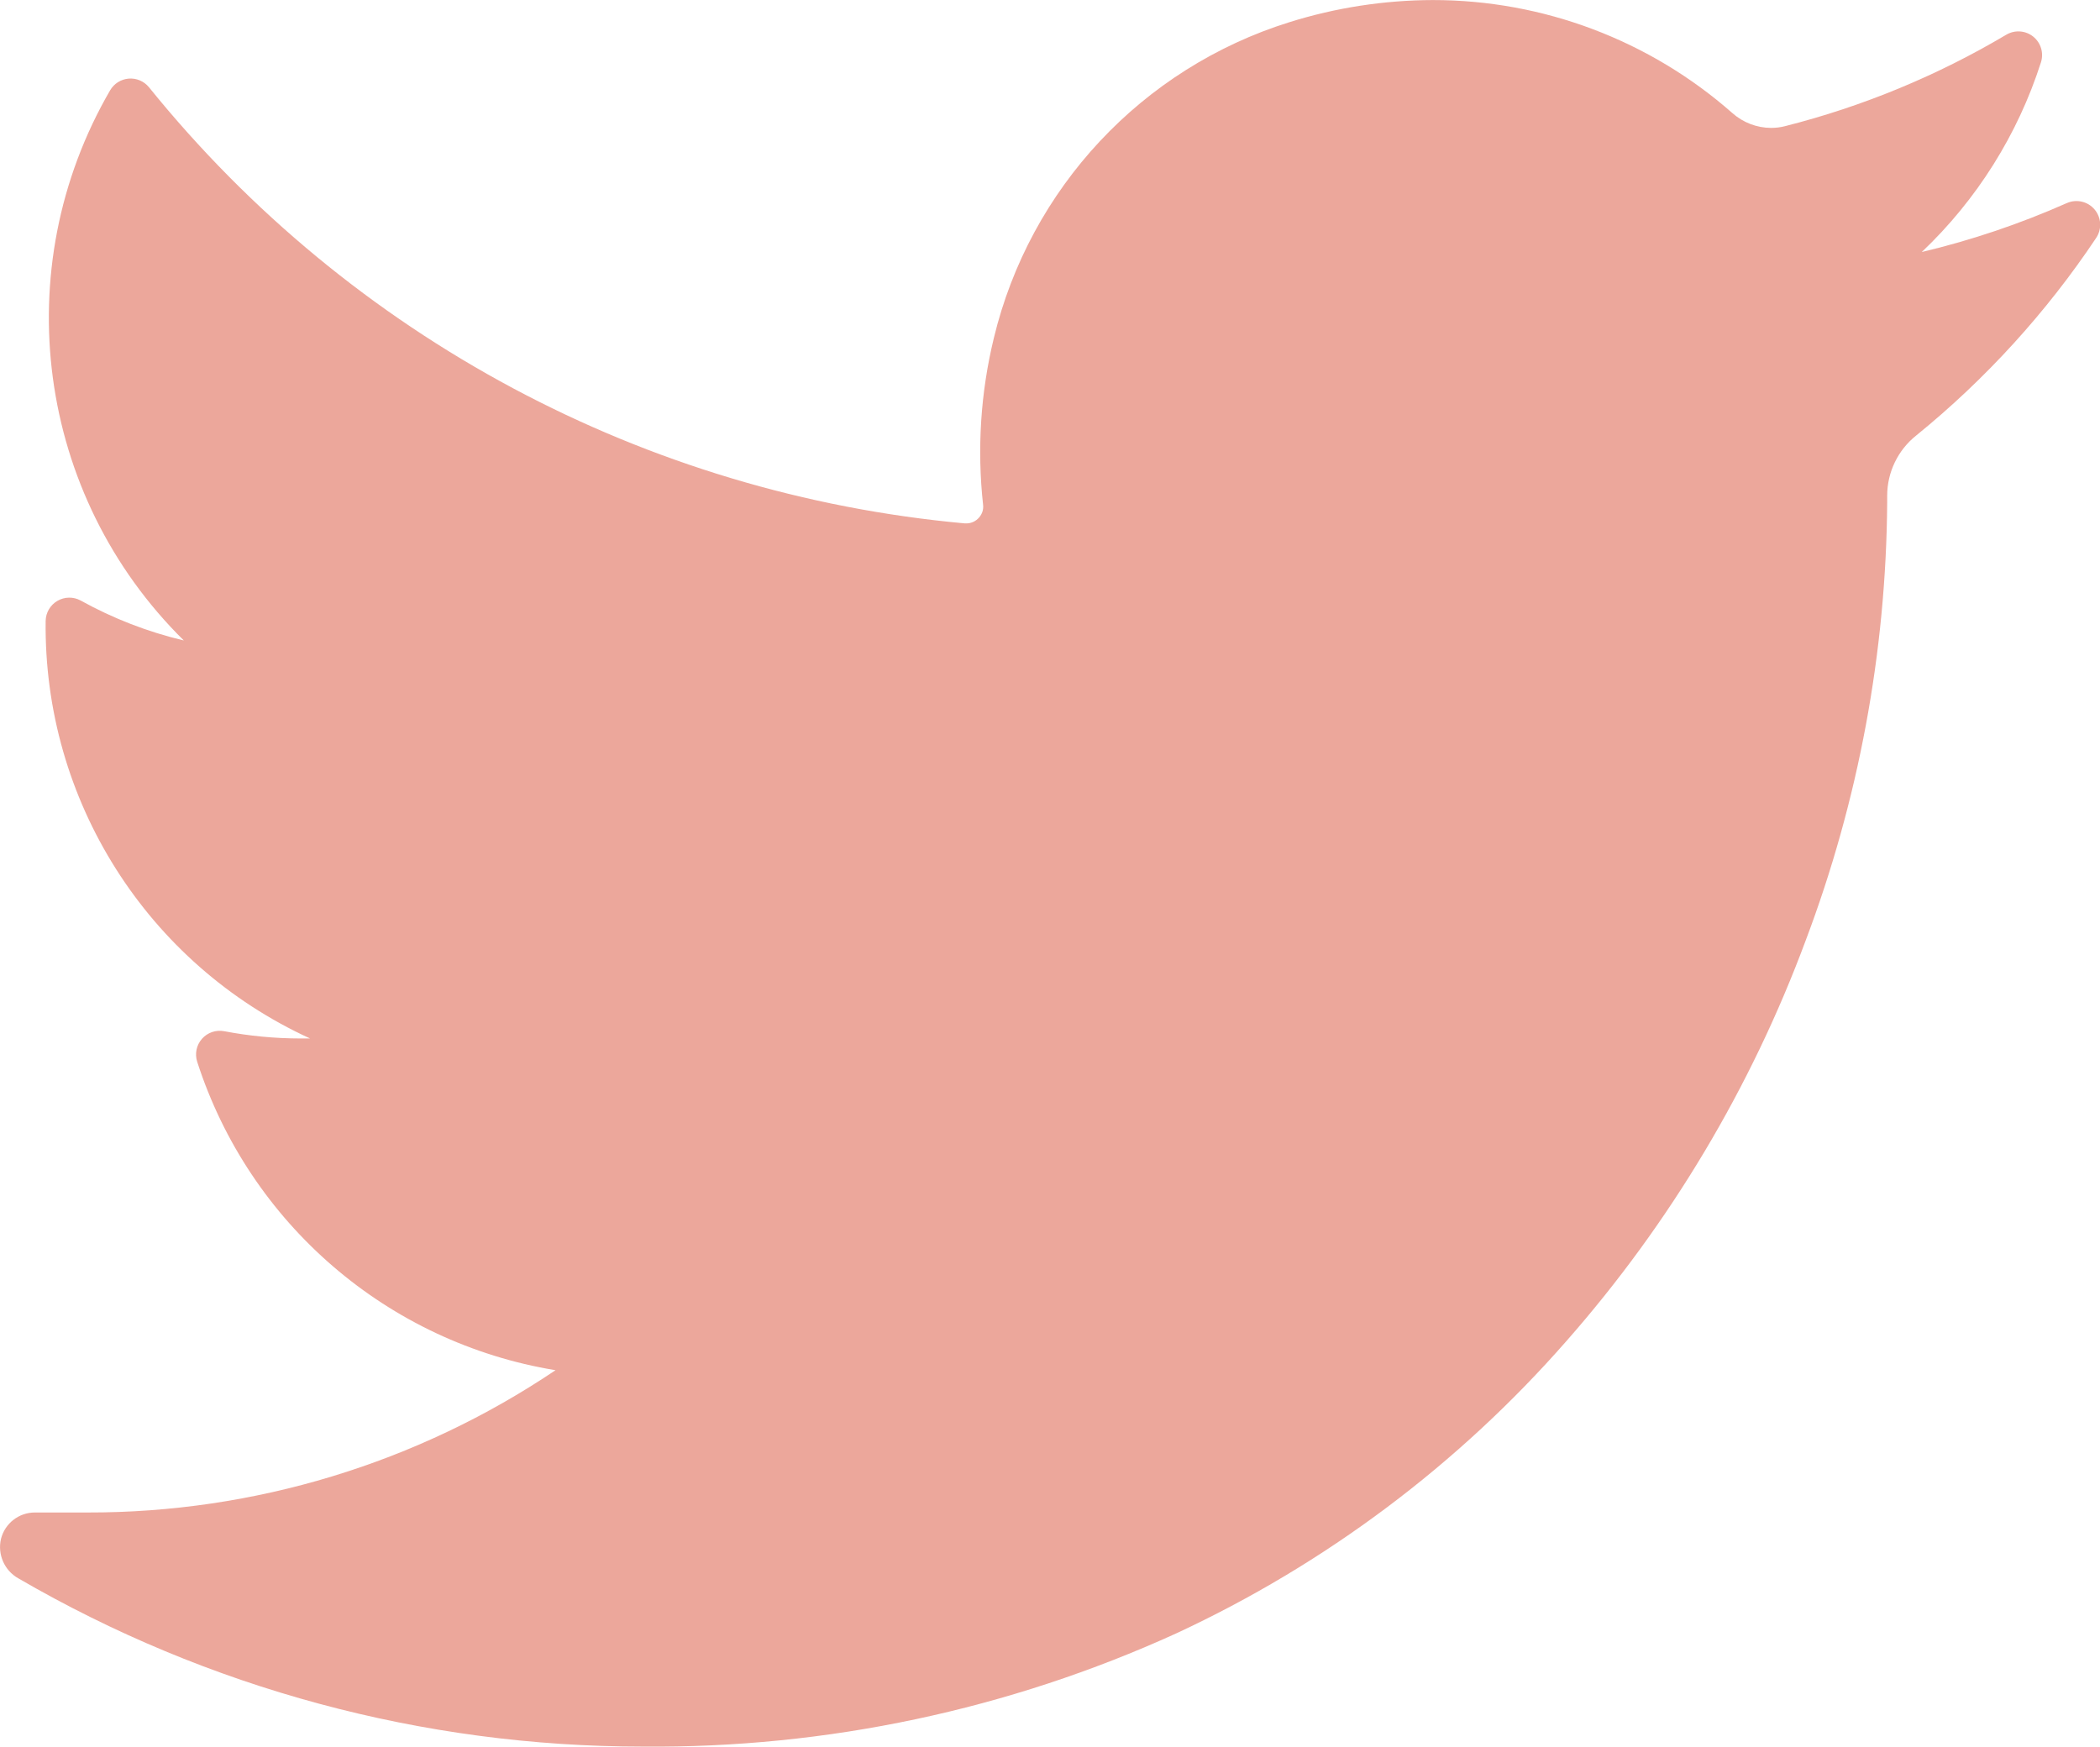
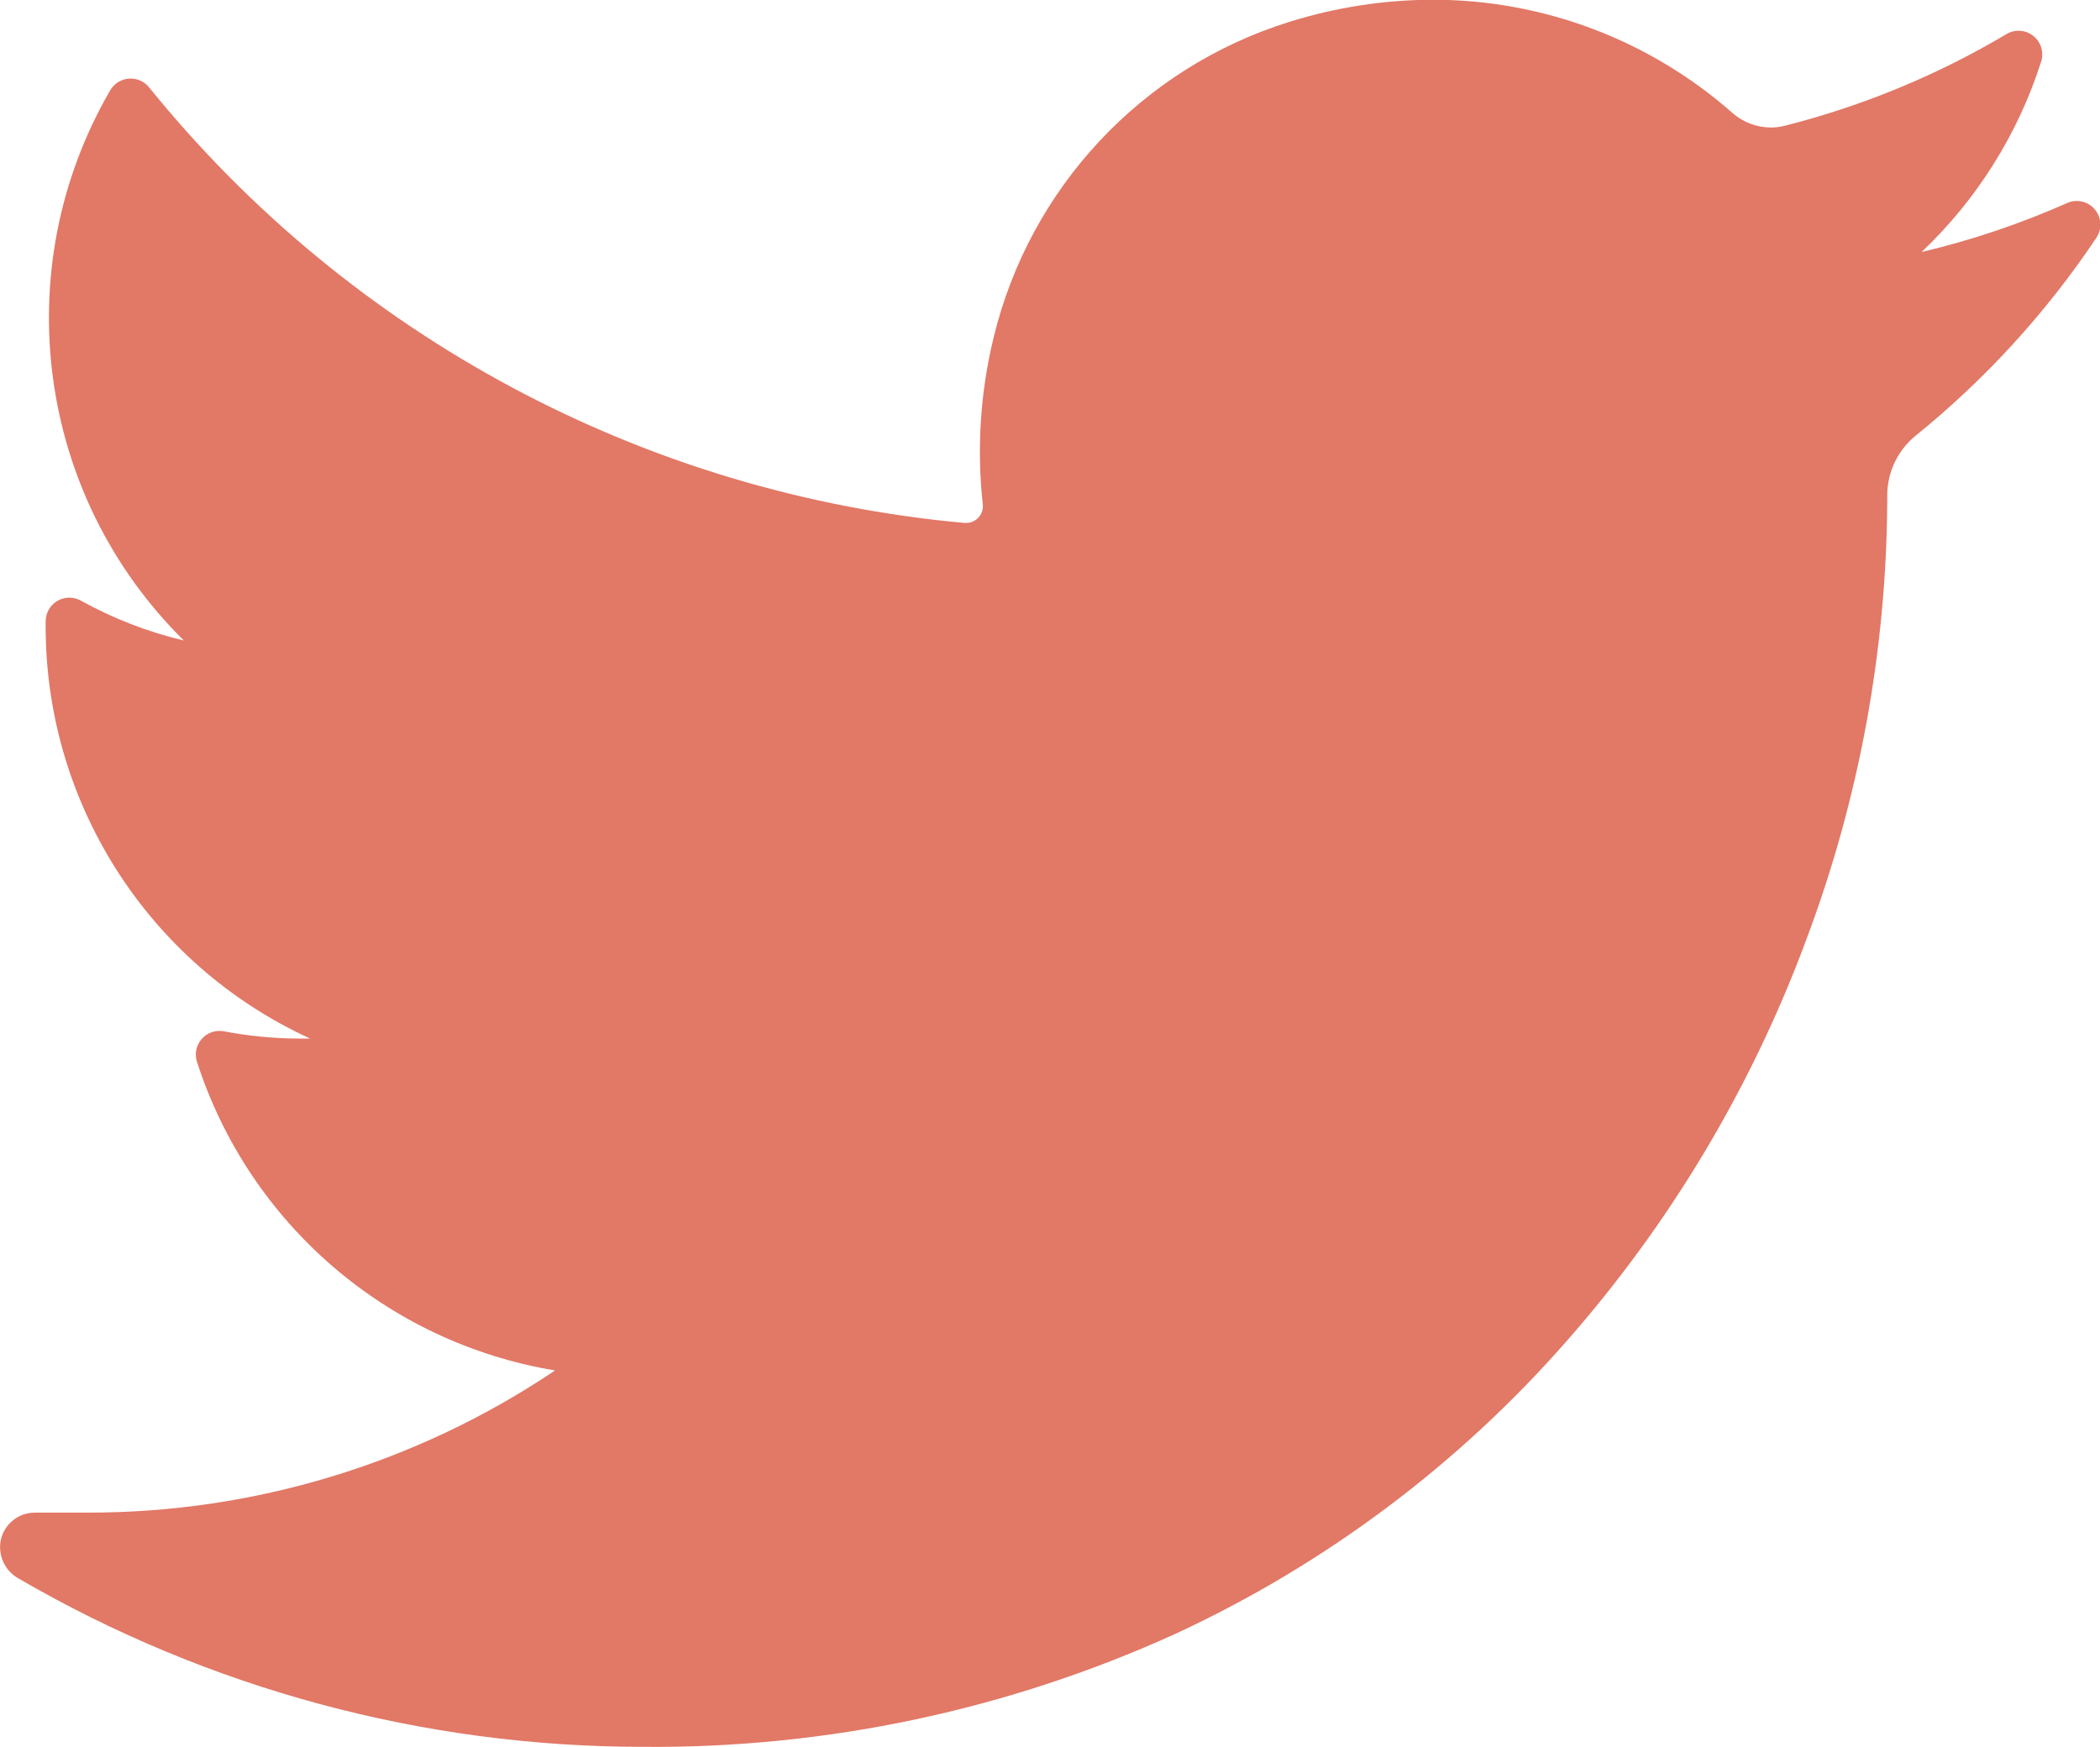
- <svg xmlns="http://www.w3.org/2000/svg" width="36.066" height="30" viewBox="0 0 36.066 30">
-   <path id="twitter" d="M35.492,37.981a14.281,14.281,0,0,1-2.487.839,7.754,7.754,0,0,0,2.047-3.259h0a.407.407,0,0,0-.595-.474h0a14.349,14.349,0,0,1-3.8,1.571.969.969,0,0,1-.238.03,1.008,1.008,0,0,1-.666-.254,7.775,7.775,0,0,0-5.145-1.942,8.313,8.313,0,0,0-2.463.38A7.533,7.533,0,0,0,17.068,40.3a8.3,8.3,0,0,0-.184,2.863.278.278,0,0,1-.07.218.288.288,0,0,1-.214.1h-.028A20.388,20.388,0,0,1,2.558,35.989h0a.407.407,0,0,0-.666.052h0a7.784,7.784,0,0,0,1.265,9.451,6.968,6.968,0,0,1-1.773-.687h0a.407.407,0,0,0-.6.35h0a7.785,7.785,0,0,0,4.541,7.173l-.166,0a7,7,0,0,1-1.31-.125h0a.407.407,0,0,0-.463.523h0a7.793,7.793,0,0,0,6.155,5.3A14.348,14.348,0,0,1,1.5,60.47H.6a.6.6,0,0,0-.582.449.616.616,0,0,0,.295.681,21.341,21.341,0,0,0,10.724,2.891A21.634,21.634,0,0,0,20.2,62.547a20.237,20.237,0,0,0,6.705-5.025,22.029,22.029,0,0,0,4.106-6.876,21.722,21.722,0,0,0,1.4-7.526V43a1.323,1.323,0,0,1,.5-1.03A15.369,15.369,0,0,0,36,38.578h0a.407.407,0,0,0-.5-.6Z" transform="translate(0 -34.491)" fill="#e27866" opacity="0.653" />
+ <svg xmlns="http://www.w3.org/2000/svg" width="24.043" height="20" viewBox="0 0 24.043 20">
+   <path id="twitter" d="M23.662,36.818A9.521,9.521,0,0,1,22,37.377,5.169,5.169,0,0,0,23.368,35.2h0a.271.271,0,0,0-.4-.316h0a9.566,9.566,0,0,1-2.534,1.047.646.646,0,0,1-.158.02.672.672,0,0,1-.444-.169,5.184,5.184,0,0,0-3.43-1.294,5.542,5.542,0,0,0-1.642.254,5.022,5.022,0,0,0-3.385,3.618,5.53,5.53,0,0,0-.123,1.909.186.186,0,0,1-.047.145.192.192,0,0,1-.143.065h-.018A13.592,13.592,0,0,1,1.706,35.49h0a.271.271,0,0,0-.444.035h0a5.19,5.19,0,0,0,.843,6.3,4.645,4.645,0,0,1-1.182-.458h0a.271.271,0,0,0-.4.234h0a5.19,5.19,0,0,0,3.028,4.782H3.437a4.664,4.664,0,0,1-.873-.083h0a.271.271,0,0,0-.309.349h0a5.2,5.2,0,0,0,4.1,3.534A9.565,9.565,0,0,1,1,51.811H.4a.4.4,0,0,0-.388.3.411.411,0,0,0,.2.454,14.227,14.227,0,0,0,7.149,1.928,14.422,14.422,0,0,0,6.109-1.3,13.491,13.491,0,0,0,4.47-3.35,14.686,14.686,0,0,0,2.737-4.584,14.482,14.482,0,0,0,.93-5.017v-.079a.882.882,0,0,1,.33-.687A10.246,10.246,0,0,0,24,37.216h0a.271.271,0,0,0-.335-.4Z" transform="translate(0 -34.491)" fill="#e27866" />
</svg>
